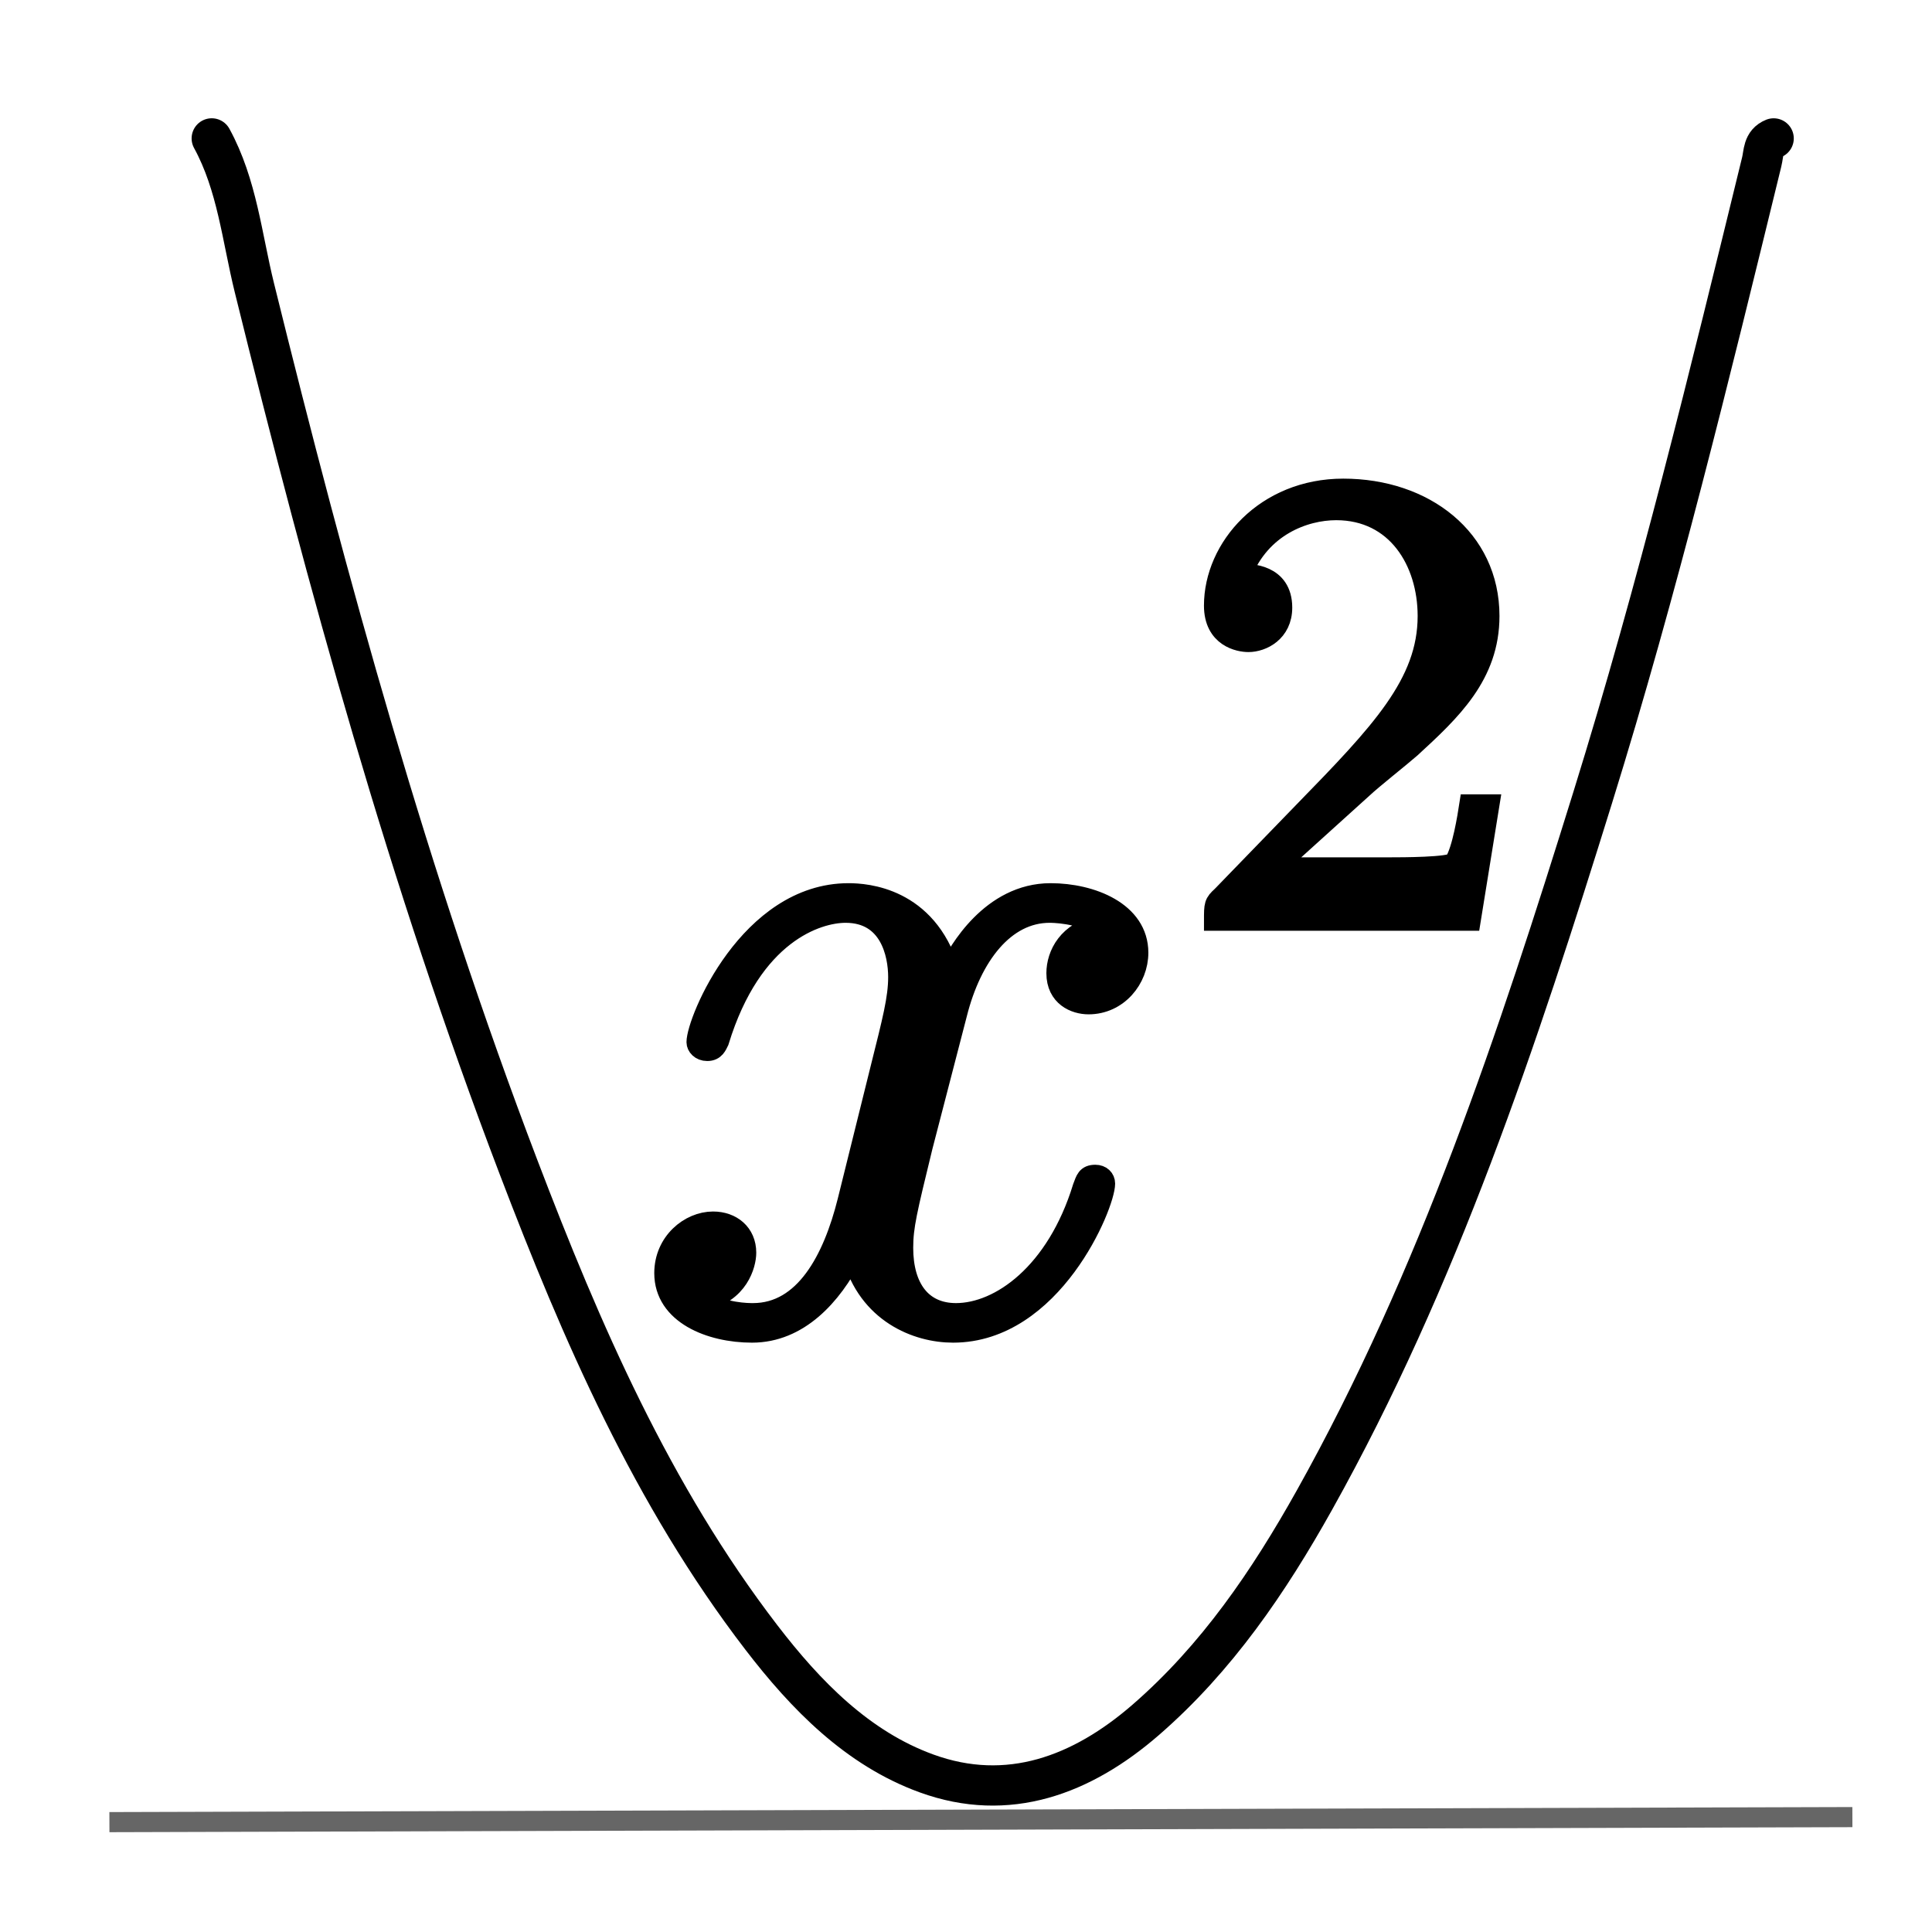
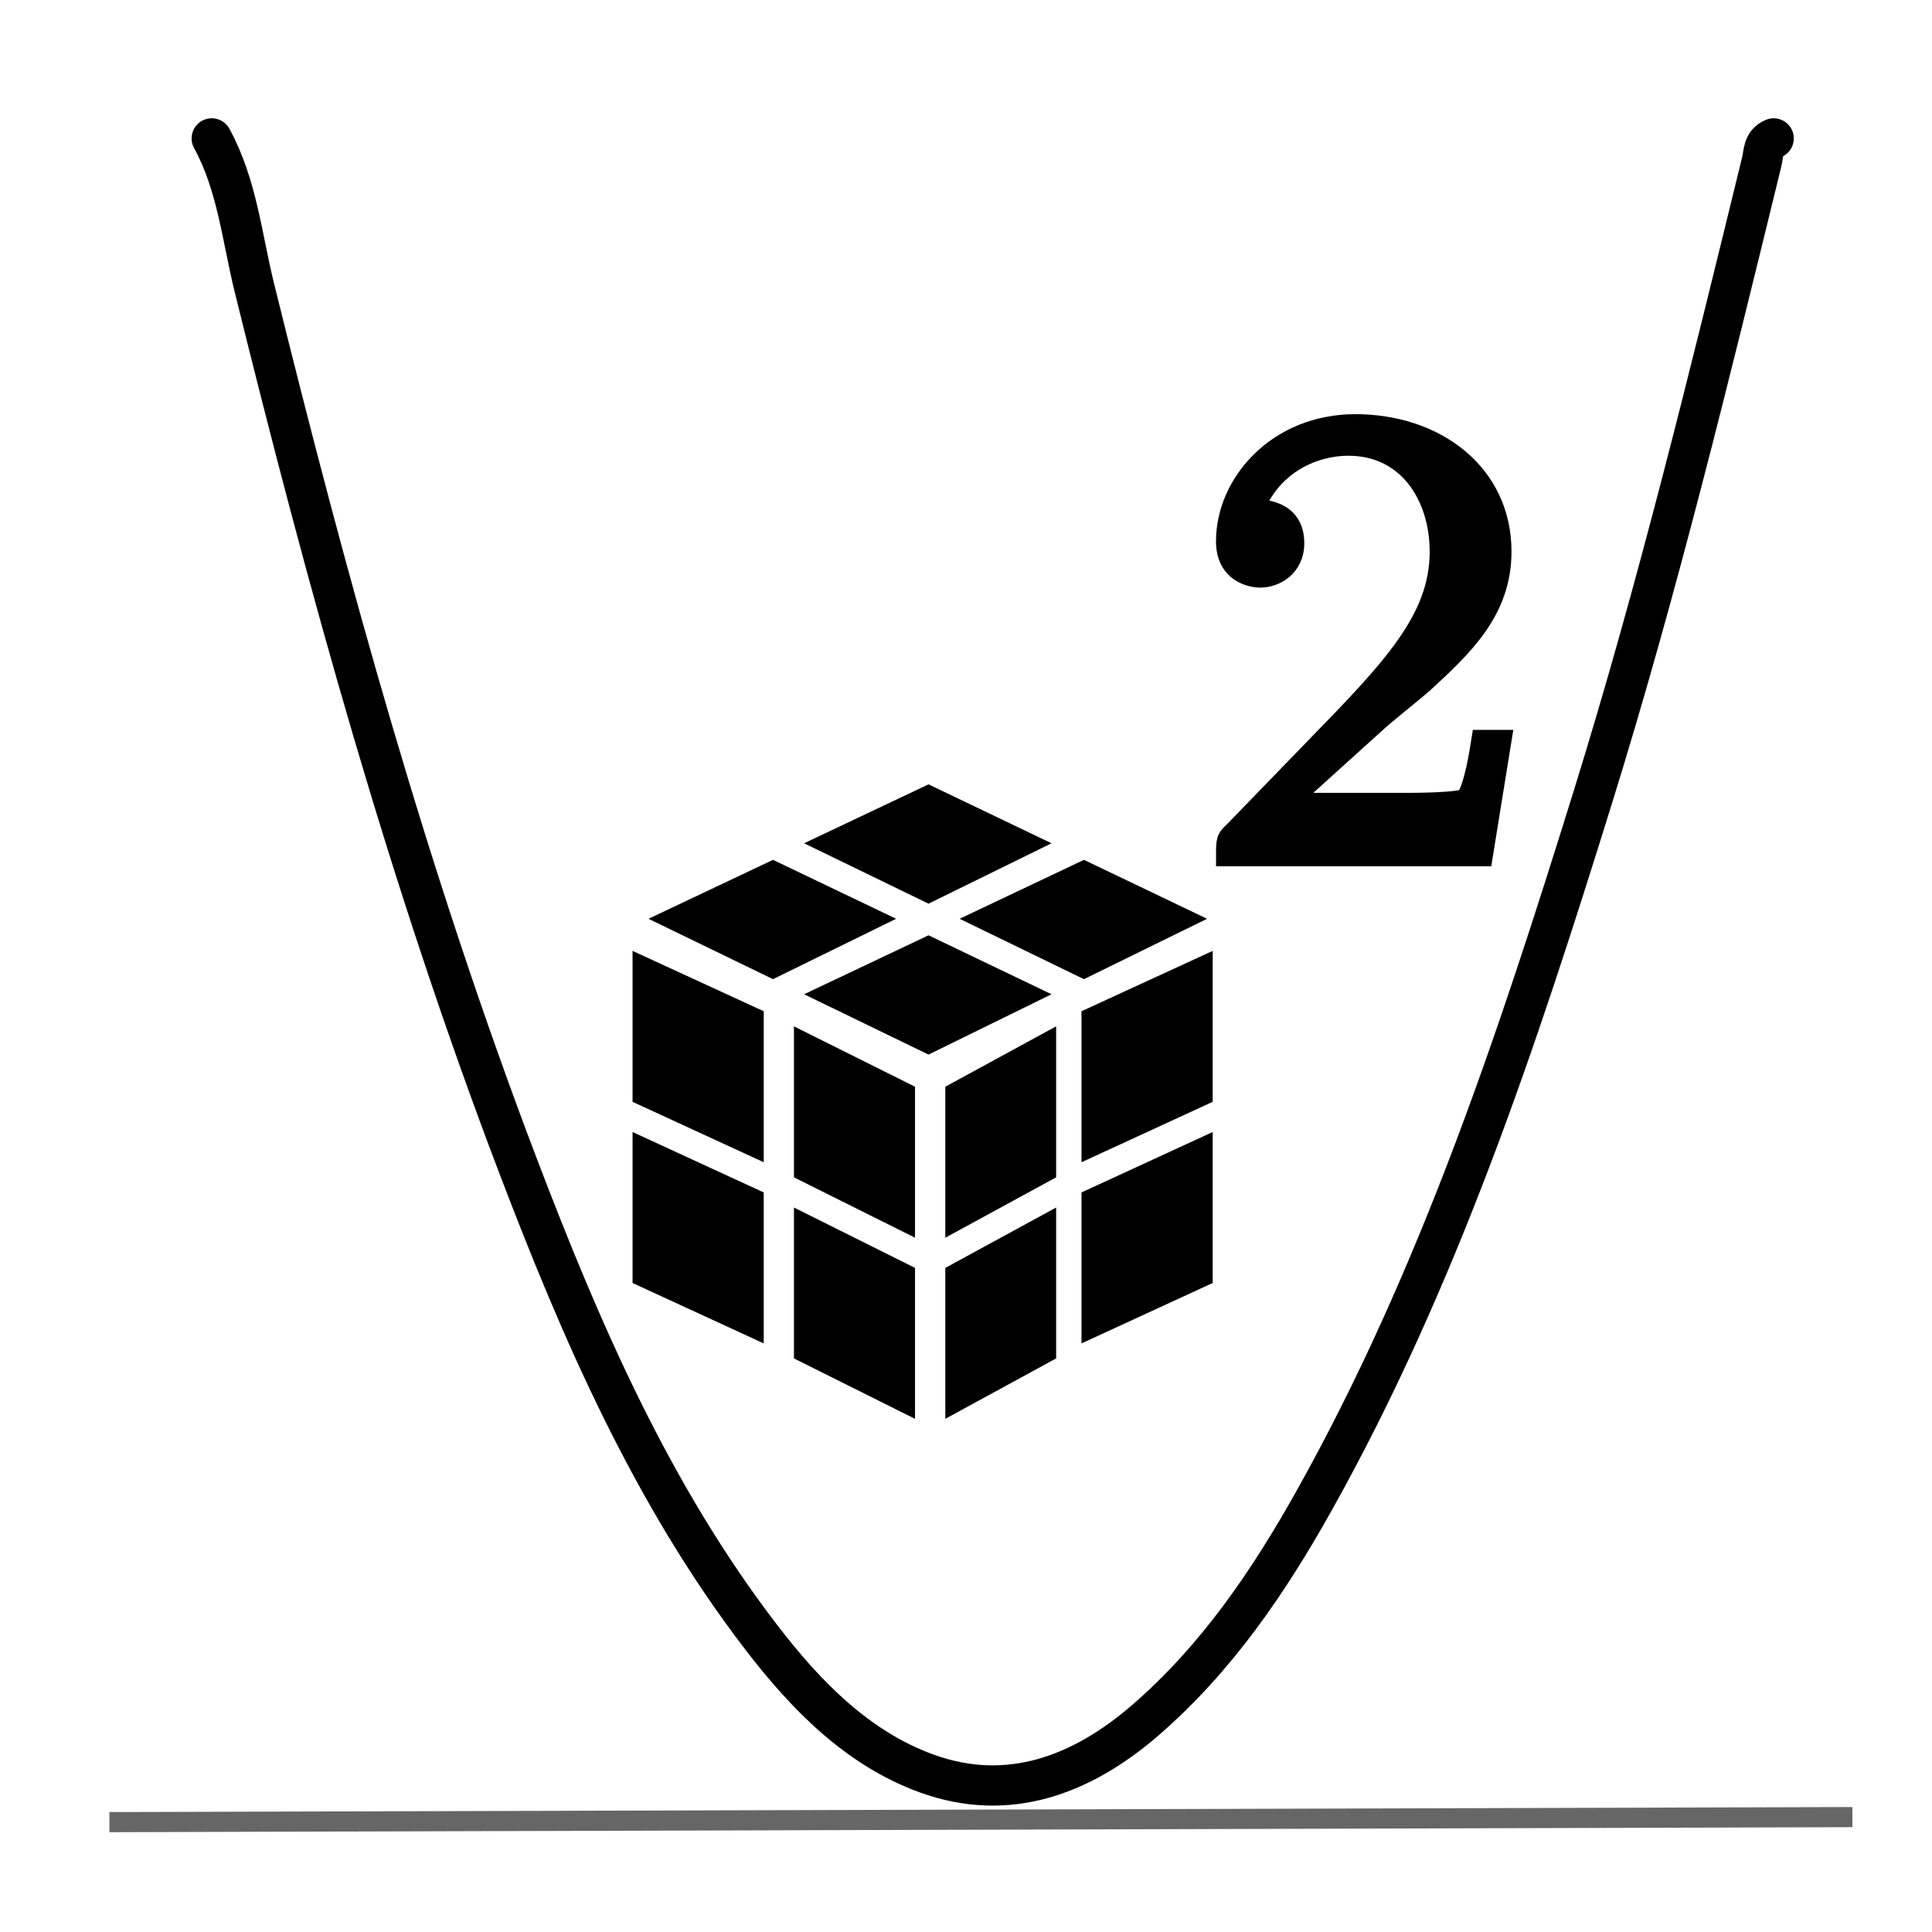
<svg xmlns="http://www.w3.org/2000/svg" version="1.1" id="Layer_1" x="0px" y="0px" width="96px" height="96px" viewBox="0 0 96 96" enable-background="new 0 0 96 96" xml:space="preserve">
+   <g>
+     <polygon points="37.949,66.753 31.431,63.751 31.431,56.249 37.949,59.251  " />
+     <polygon points="45.466,70.501 39.451,67.499 39.451,60.001 45.466,63.001  " />
+     <polygon points="37.949,57.751 31.431,54.749 31.431,47.249 37.949,50.248  " />
+     <polygon points="45.466,61.501 39.451,58.501 39.451,50.998 45.466,53.998  " />
+     <polygon points="53.739,66.753 60.258,63.751 60.258,56.249 53.739,59.251  " />
+     <polygon points="46.972,70.501 52.479,67.499 52.479,60.001 46.972,63.001  " />
+     <polygon points="53.739,57.751 60.258,54.749 60.258,47.249 53.739,50.248  " />
+     <polygon points="46.972,61.501 52.479,58.501 52.479,50.998 46.972,53.998  " />
+     <polygon points="52.249,49.404 46.138,52.402 39.955,49.404 46.138,46.474  " />
+     <polygon points="59.979,45.654 53.86,48.654 47.683,45.654 53.86,42.725  " />
+     <polygon points="44.528,45.654 38.41,48.654 32.224,45.654 38.41,42.725  " />
+     <polygon points="52.249,41.902 46.138,44.903 39.955,41.902 46.138,38.974  " />
+   </g>
  <circle fill="none" cx="48" cy="48" r="48" />
  <g>
    <g>
-       <path fill-rule="evenodd" clip-rule="evenodd" fill="none" stroke="#000000" stroke-width="2" stroke-linecap="round" stroke-linejoin="round" stroke-miterlimit="10" d="    M10.521,6.877c1.264,2.311,1.503,4.926,2.118,7.417c3.644,14.775,7.686,29.432,13.113,43.666    c3.143,8.242,6.652,16.329,12.078,23.401c2.208,2.878,4.782,5.515,8.208,6.76c4.049,1.473,7.72,0.091,10.891-2.661    c3.535-3.068,6.122-6.875,8.384-10.92c6.161-11.02,10.104-22.928,13.827-34.909c3.235-10.409,5.81-21,8.398-31.585    c0.11-0.449,0.053-0.951,0.594-1.168" />
+       <path fill="none" stroke="#000000" stroke-width="2" stroke-linecap="round" stroke-linejoin="round" stroke-miterlimit="10" d="    M10.521,6.877c1.264,2.311,1.503,4.926,2.118,7.417c3.644,14.775,7.686,29.432,13.113,43.666    c3.143,8.242,6.652,16.329,12.078,23.401c2.208,2.878,4.782,5.515,8.208,6.76c4.049,1.473,7.72,0.091,10.892-2.661    c3.534-3.067,6.121-6.875,8.383-10.92c6.162-11.021,10.104-22.929,13.828-34.909c3.234-10.409,5.81-21,8.397-31.585    c0.11-0.449,0.053-0.951,0.594-1.168" />
    </g>
  </g>
  <line fill="none" stroke="#666666" stroke-miterlimit="10" x1="5.436" y1="90.541" x2="92.044" y2="90.291" />
  <g>
-     <path id="g0-120" stroke="#000000" stroke-miterlimit="10" d="M54.623,45.984c-1.547,0.29-2.129,1.452-2.129,2.373   c0,1.163,0.918,1.545,1.596,1.545c1.453,0,2.471-1.255,2.471-2.563c0-2.033-2.324-2.954-4.357-2.954   c-2.953,0-4.604,2.905-5.04,3.824c-1.119-3.629-4.129-3.824-5-3.824c-4.939,0-7.553,6.338-7.553,7.402   c0,0.195,0.192,0.435,0.532,0.435c0.389,0,0.483-0.288,0.582-0.484c1.644-5.368,4.889-6.384,6.292-6.384   c2.181,0,2.615,2.033,2.615,3.196c0,1.066-0.292,2.175-0.873,4.5l-1.645,6.629c-0.724,2.904-2.132,5.571-4.696,5.571   c-0.242,0-1.453,0-2.468-0.63c1.744-0.343,2.128-1.792,2.128-2.373c0-0.966-0.725-1.548-1.646-1.548   c-1.162,0-2.422,1.016-2.422,2.563c0,2.037,2.278,2.954,4.357,2.954c2.323,0,3.972-1.841,4.986-3.821   c0.778,2.855,3.202,3.821,5.003,3.821c4.941,0,7.554-6.342,7.554-7.405c0-0.245-0.191-0.435-0.482-0.435   c-0.438,0-0.482,0.238-0.629,0.623c-1.307,4.263-4.117,6.251-6.296,6.251c-1.706,0-2.626-1.26-2.626-3.248   c0-1.064,0.192-1.841,0.969-5.033l1.707-6.582c0.727-2.901,2.372-5.033,4.6-5.033C52.25,45.354,53.607,45.354,54.623,45.984z" />
-   </g>
-   <g>
-     <path id="g1-50" stroke="#000000" stroke-miterlimit="10" d="M67.715,39.163c0.518-0.485,1.873-1.549,2.387-2.002   c2.002-1.839,3.906-3.614,3.906-6.552c0-3.841-3.227-6.326-7.262-6.326c-3.871,0-6.422,2.936-6.422,5.81   c0,1.582,1.26,1.808,1.711,1.808c0.678,0,1.676-0.485,1.676-1.711c0-1.678-1.613-1.678-1.998-1.678   c0.934-2.355,3.098-3.164,4.68-3.164c3.004,0,4.549,2.551,4.549,5.262c0,3.356-2.355,5.81-6.162,9.716l-4.066,4.196   c-0.389,0.355-0.389,0.418-0.389,1.227h12.75l0.934-5.779h-0.996c-0.1,0.646-0.357,2.26-0.746,2.874   C72.072,43.1,69.619,43.1,69.104,43.1h-5.744L67.715,39.163z" />
+     <path id="g1-50" stroke="#000000" stroke-miterlimit="10" d="M68.313,35.96c0.518-0.485,1.873-1.549,2.387-2.002   c2.002-1.839,3.906-3.614,3.906-6.552c0-3.841-3.227-6.326-7.262-6.326c-3.871,0-6.422,2.936-6.422,5.81   c0,1.582,1.26,1.808,1.711,1.808c0.678,0,1.676-0.485,1.676-1.711c0-1.678-1.613-1.678-1.998-1.678   c0.934-2.355,3.098-3.164,4.68-3.164c3.004,0,4.549,2.551,4.549,5.262c0,3.356-2.354,5.81-6.162,9.716l-4.065,4.196   c-0.389,0.355-0.389,0.418-0.389,1.227h12.75l0.934-5.779h-0.995c-0.101,0.646-0.357,2.26-0.746,2.874   c-0.195,0.256-2.648,0.256-3.164,0.256h-5.744L68.313,35.96z" />
  </g>
</svg>
